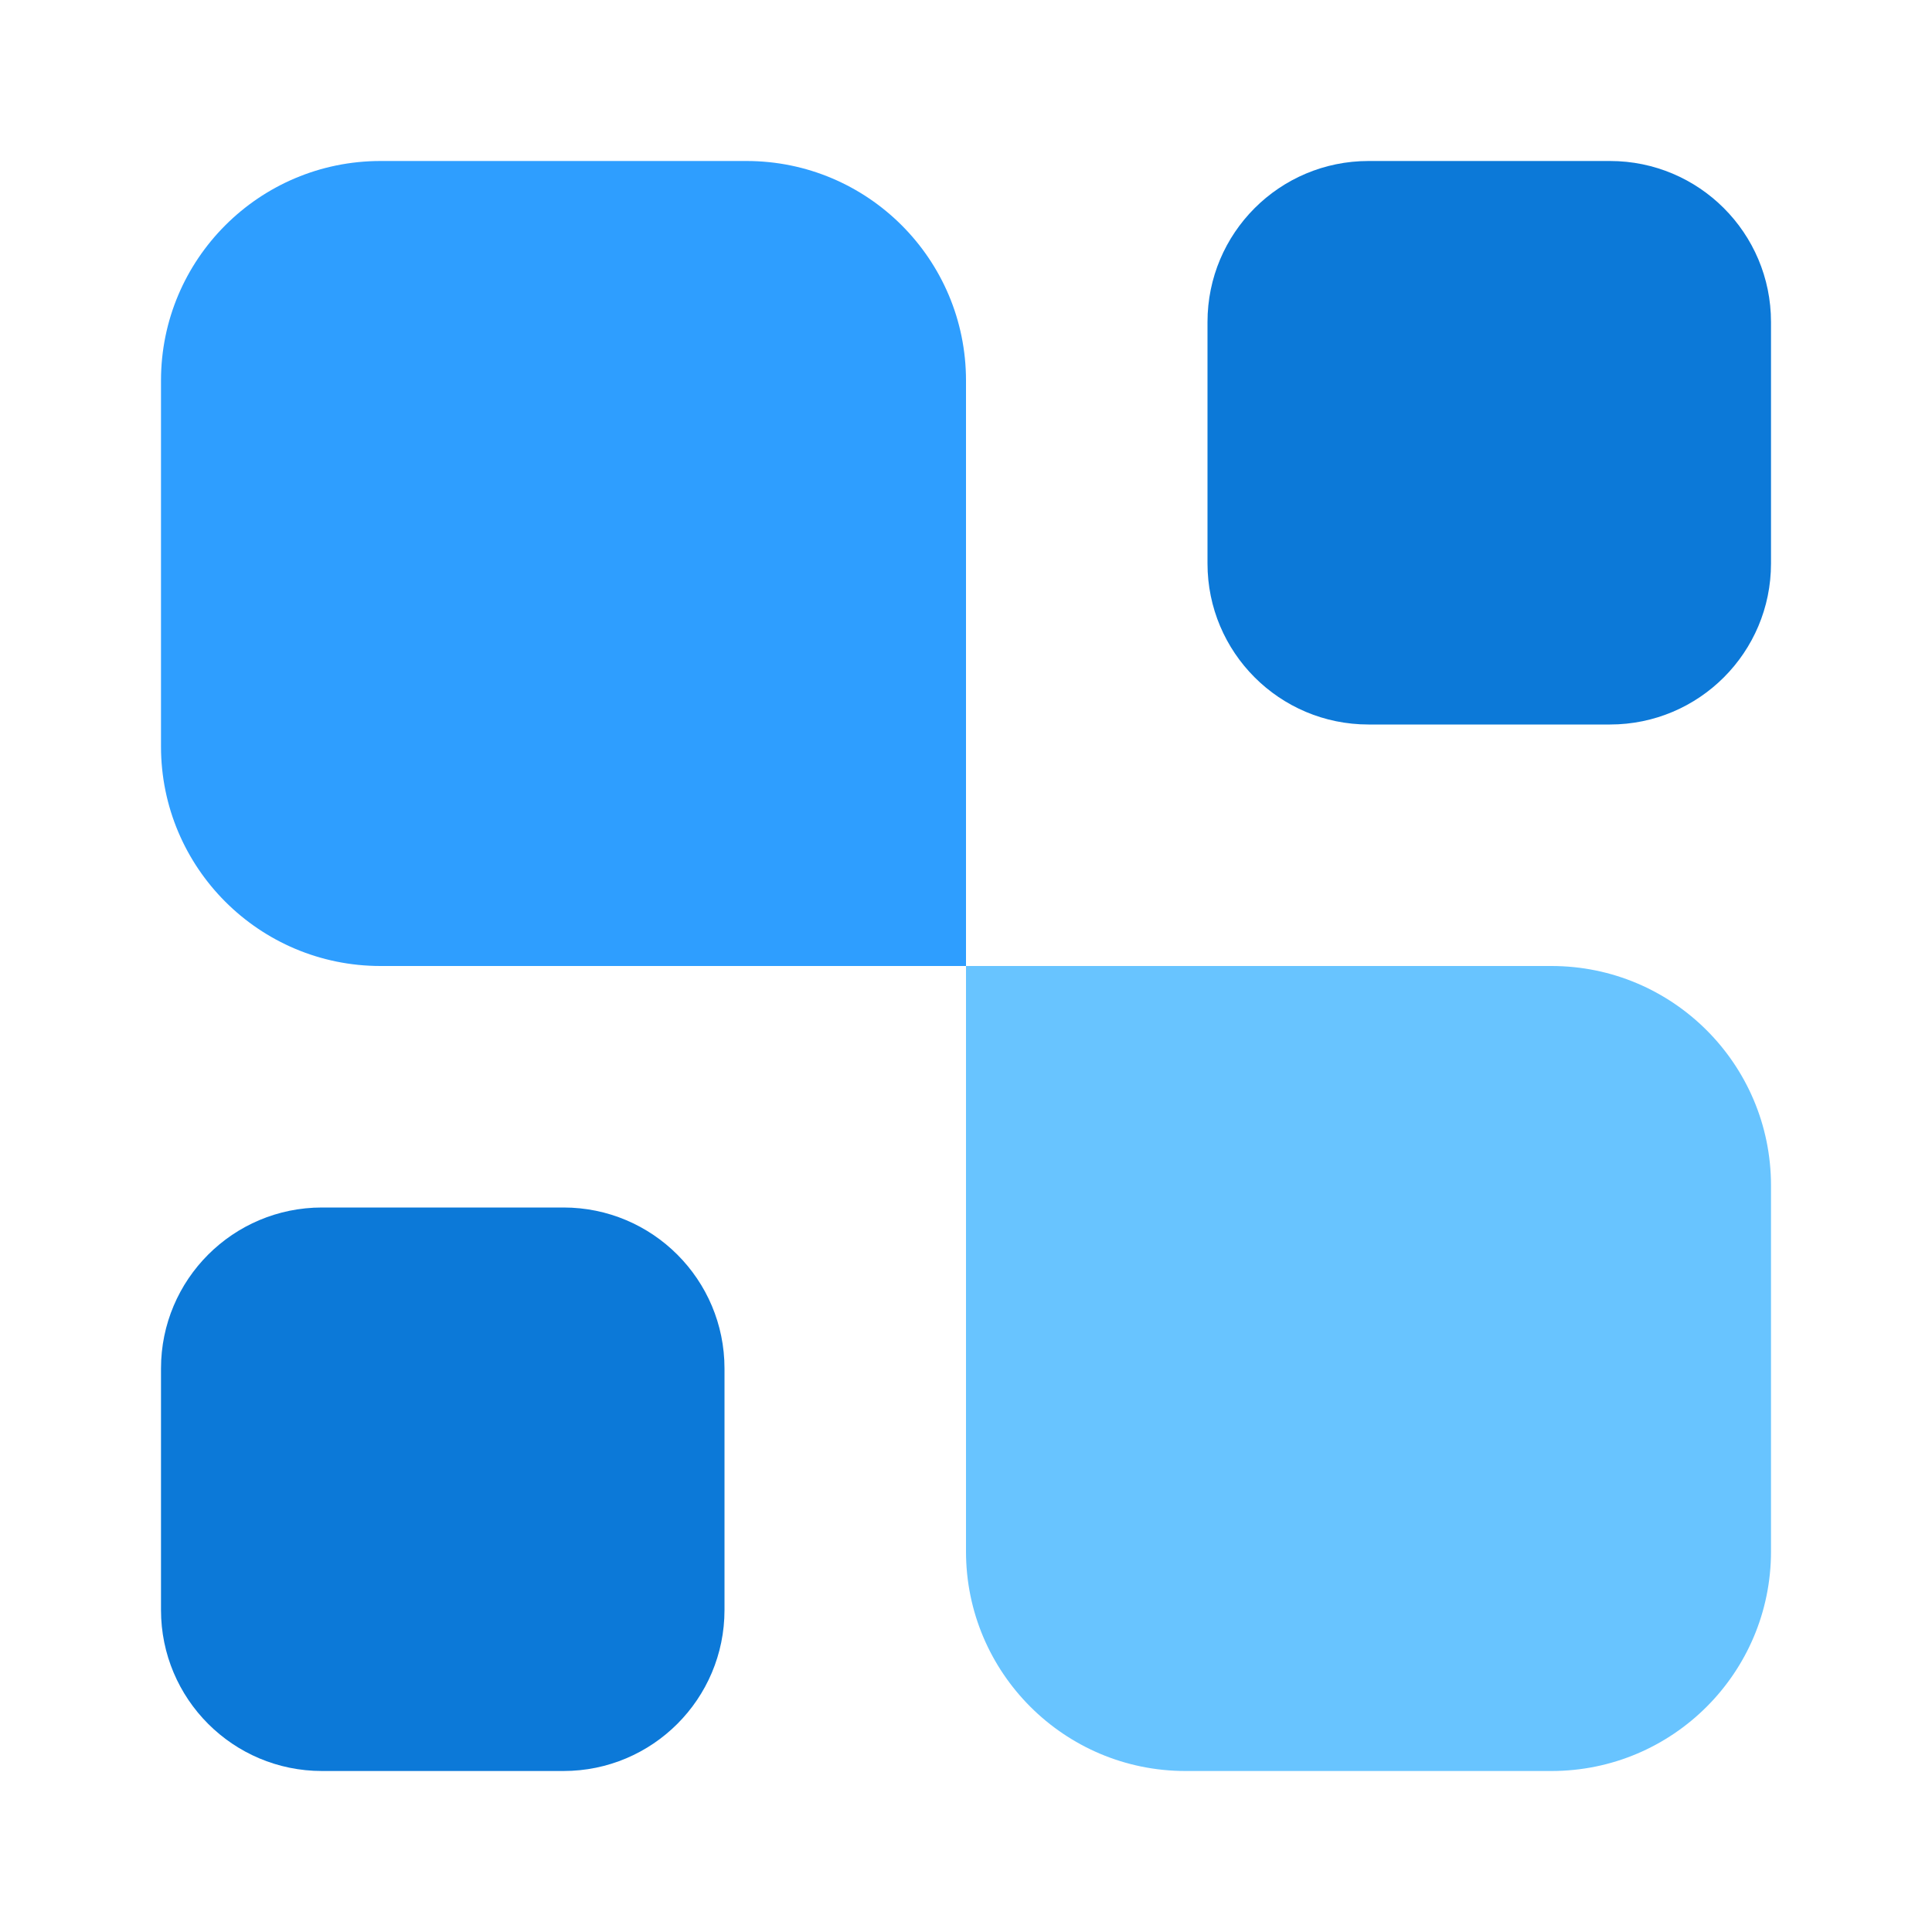
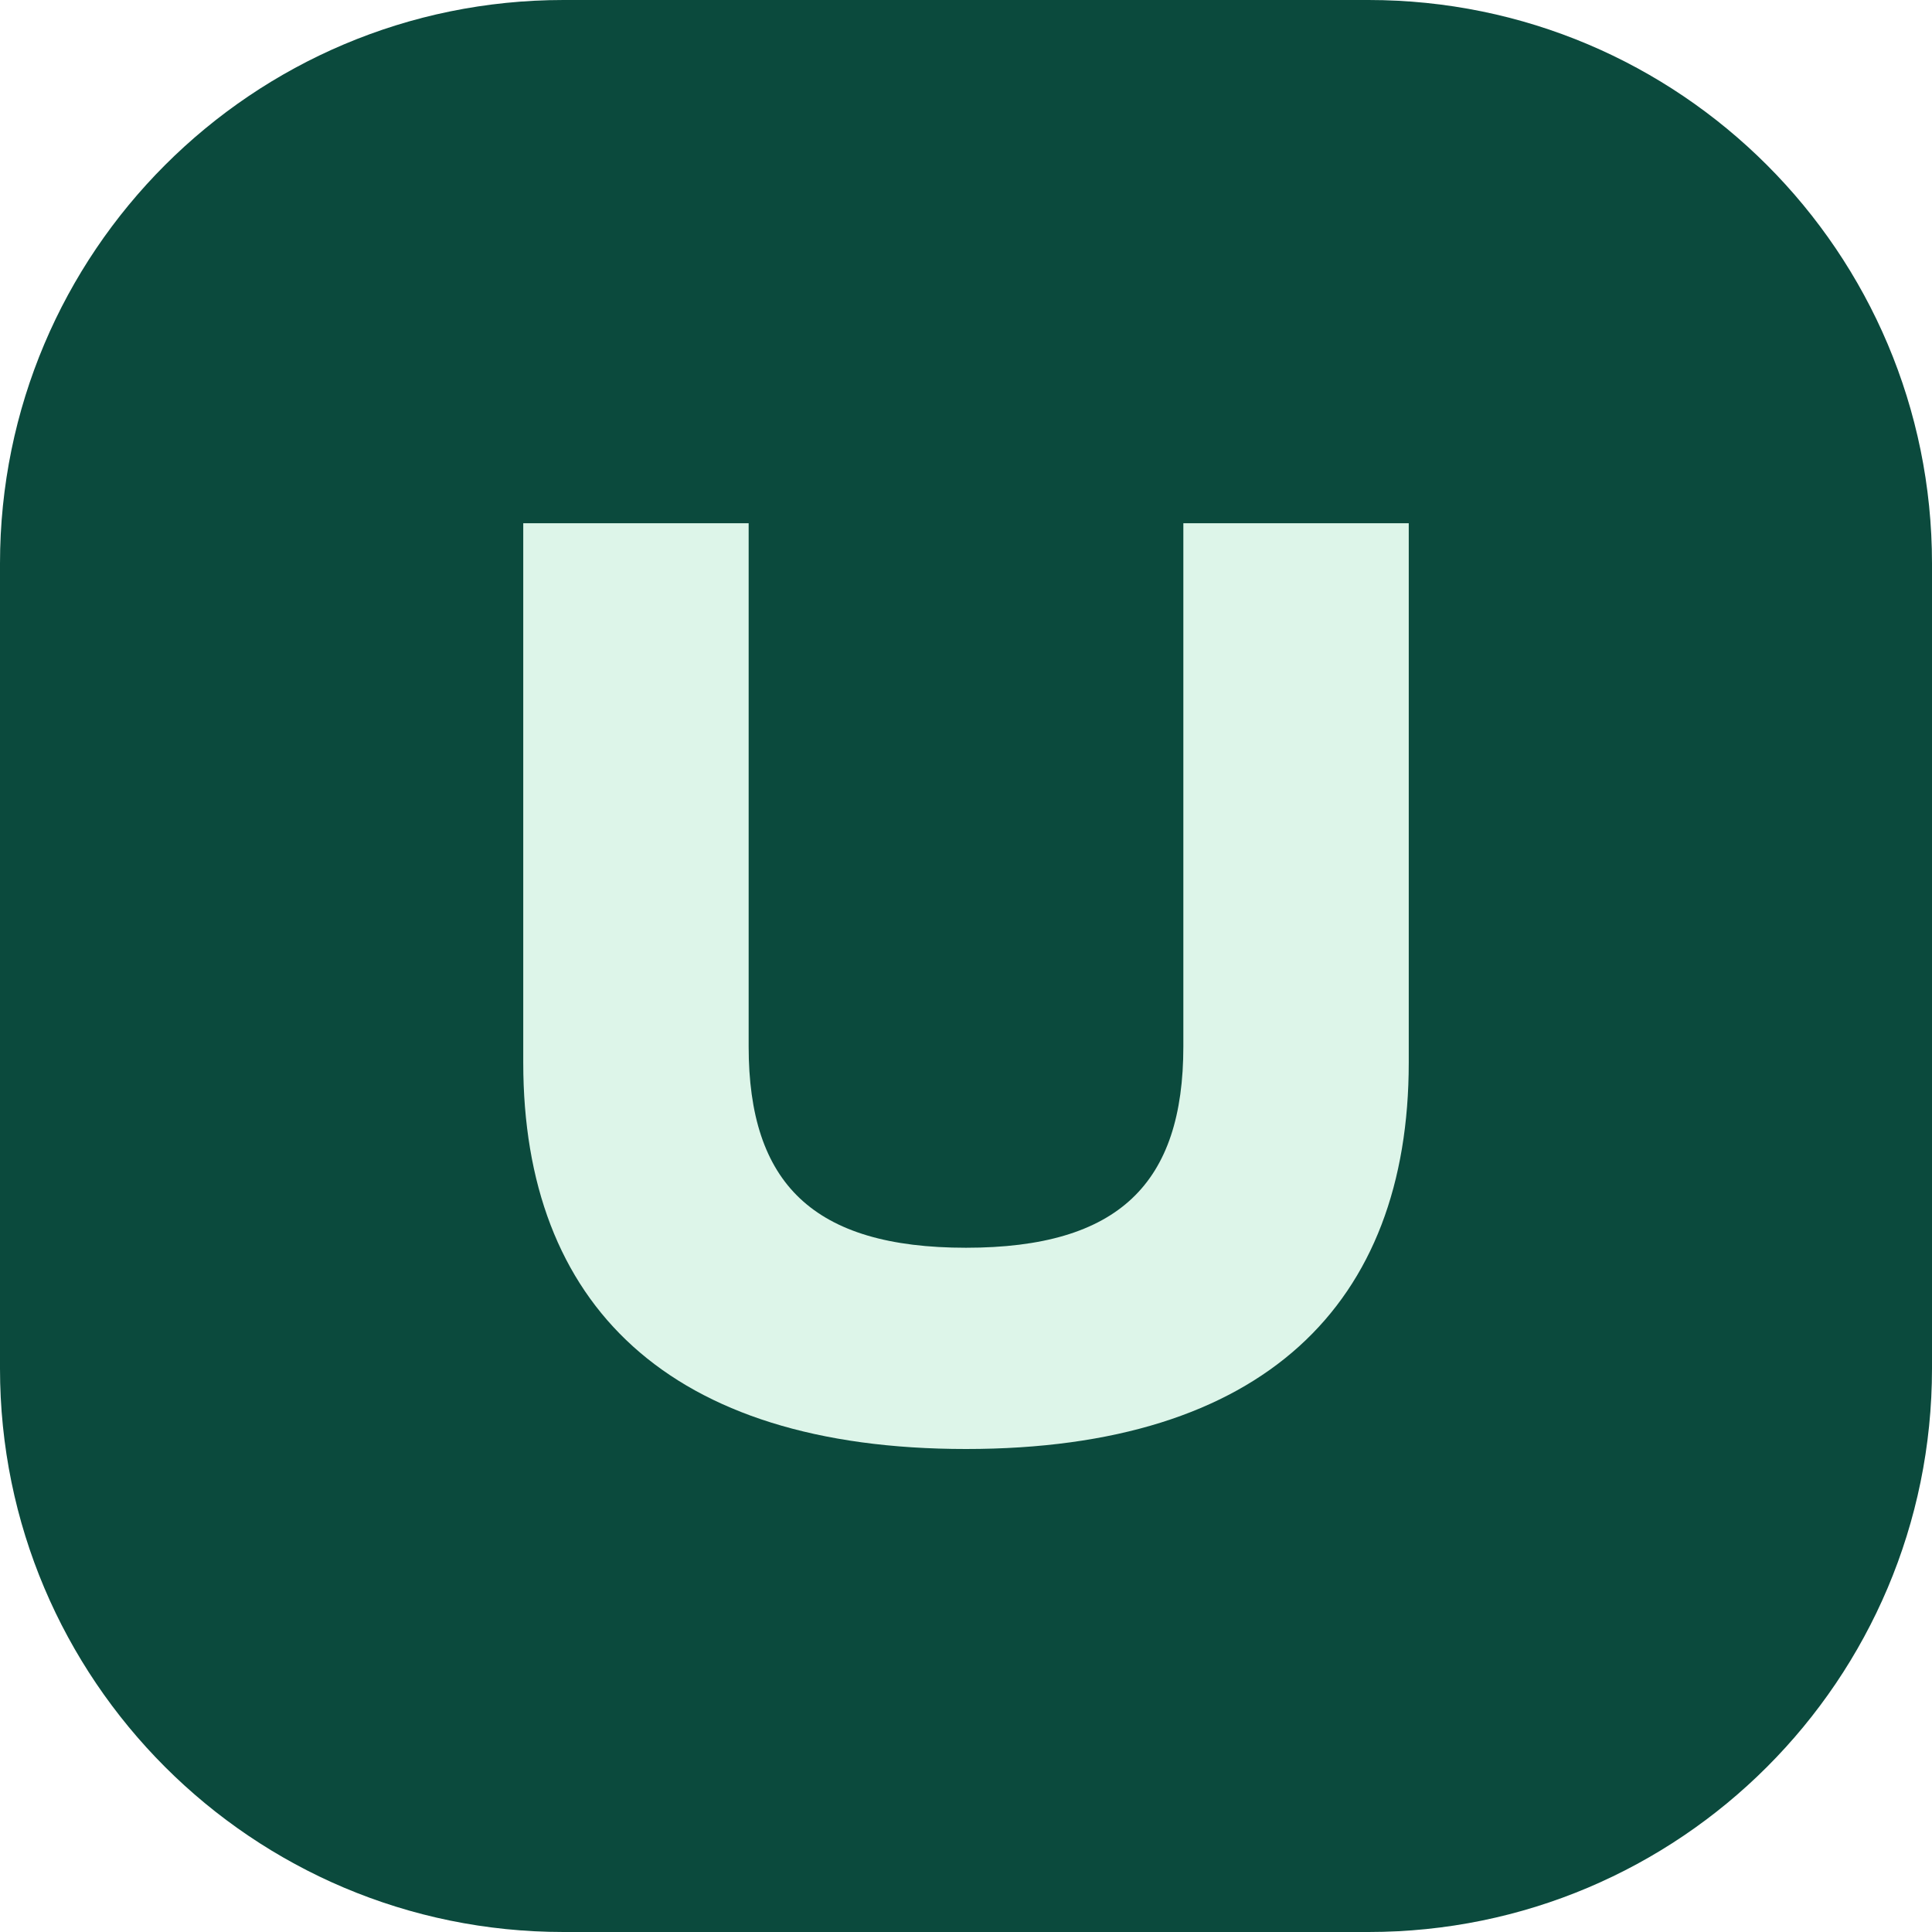
<svg xmlns="http://www.w3.org/2000/svg" width="24" height="24" viewBox="0 0 24 24" fill="none">
-   <path d="M22 19.273C22 20.779 20.779 22 19.273 22H14.727C13.221 22 12 20.779 12 19.273V12H19.273C20.779 12 22 13.221 22 14.727V19.273Z" fill="#68C4FF" />
-   <path d="M20 2C21.105 2 22 2.895 22 4V7C22 8.105 21.105 9 20 9H17C15.895 9 15 8.105 15 7V4C15 2.895 15.895 2 17 2H20Z" fill="#0C79D8" />
-   <path d="M7 15C8.105 15 9 15.895 9 17V20C9 21.105 8.105 22 7 22H4C2.895 22 2 21.105 2 20V17C2 15.895 2.895 15 4 15H7Z" fill="#0C79D8" />
-   <path d="M12 12H4.727C3.221 12 2 10.779 2 9.273V4.727C2 3.221 3.221 2 4.727 2H9.273C10.779 2 12 3.221 12 4.727V12Z" fill="#2E9EFF" />
+   <rect width="24" height="24" rx="7" fill="#0B4A3D" />
+   <path d="M6.5 6.5V13.2C6.5 16.2 8.3 18 12 18C15.7 18 17.5 16.2 17.5 13.2V6.5H14.7V13C14.7 14.7 13.9 15.5 12 15.5C10.1 15.5 9.3 14.7 9.3 13V6.5H6.5Z" fill="#DDF5E9" />
</svg>
